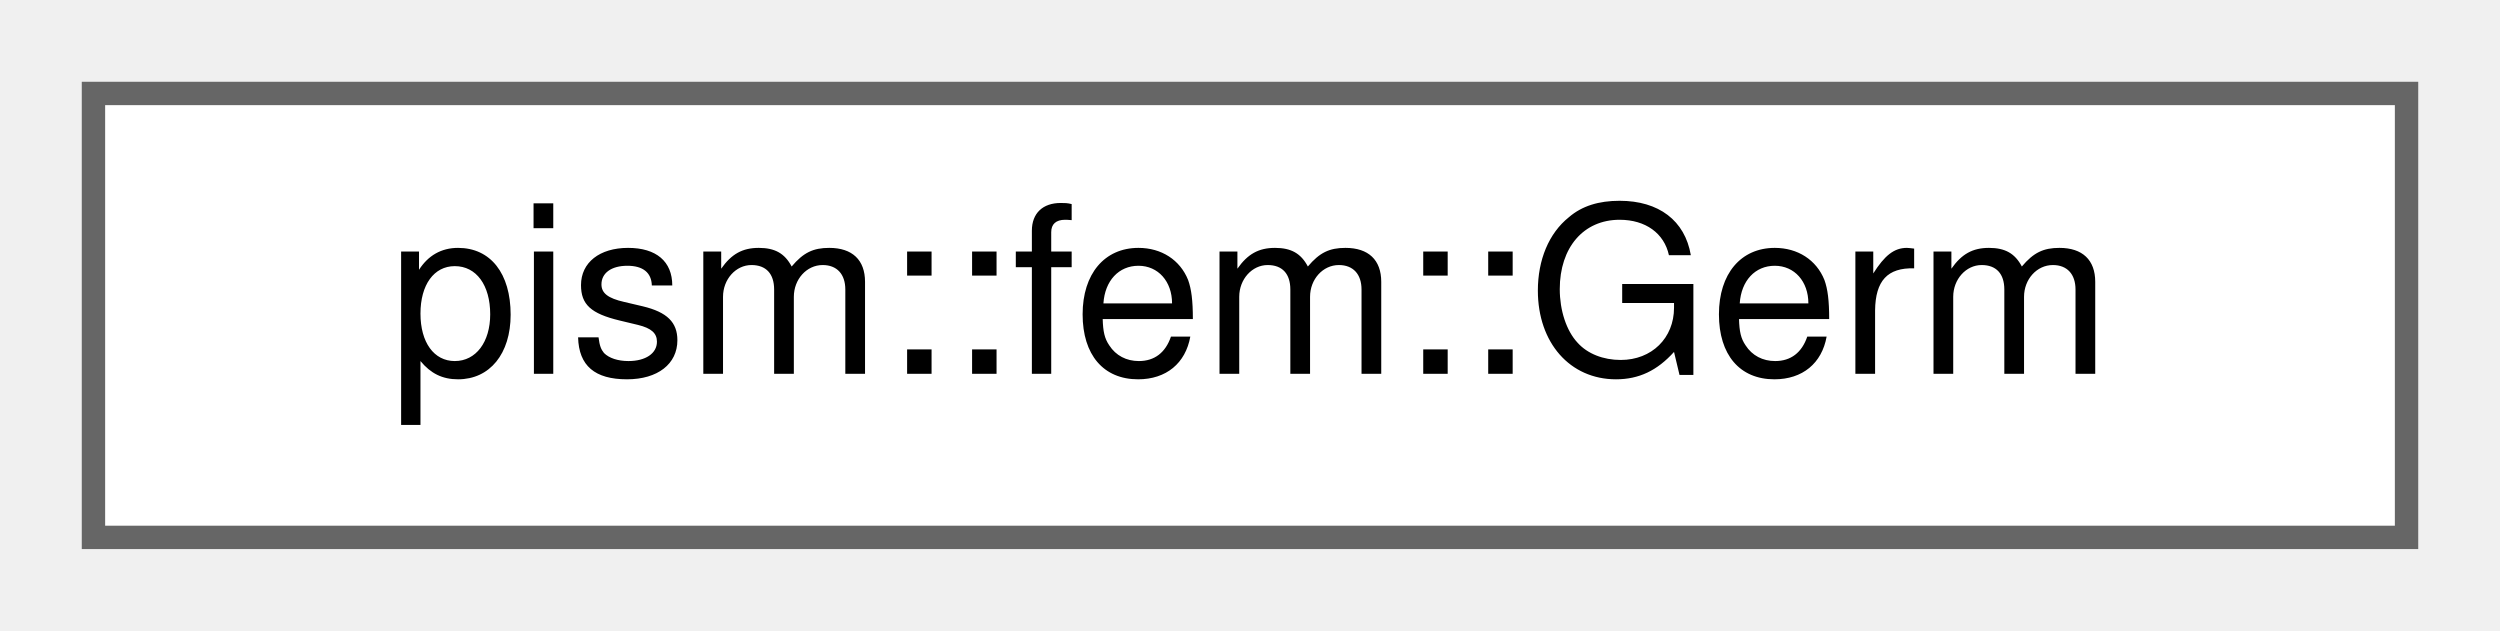
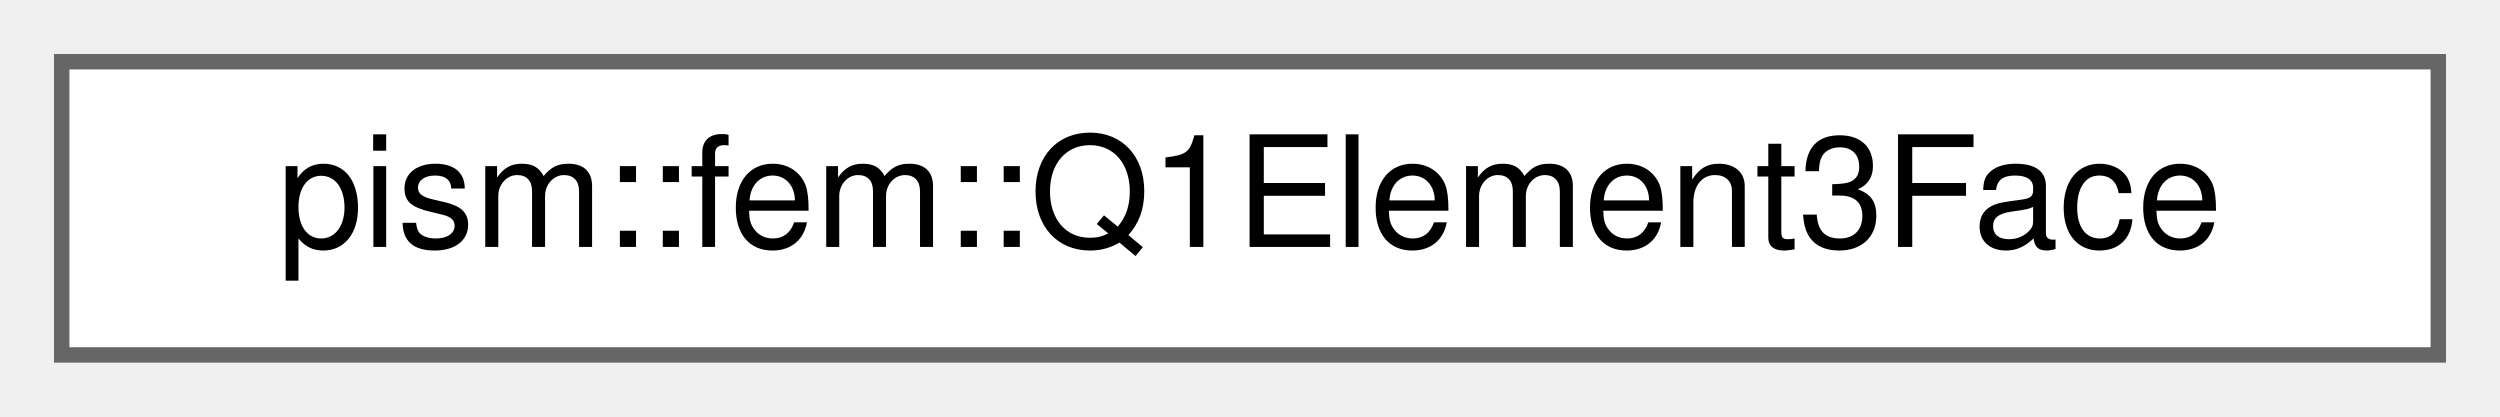
- <svg xmlns="http://www.w3.org/2000/svg" xmlns:xlink="http://www.w3.org/1999/xlink" width="107pt" height="27pt" viewBox="0.00 0.00 107.00 27.00">
+ <svg xmlns="http://www.w3.org/2000/svg" xmlns:xlink="http://www.w3.org/1999/xlink" width="162pt" height="27pt" viewBox="0.00 0.00 162.00 27.00">
  <g id="graph0" class="graph" transform="scale(1 1) rotate(0) translate(4 23)">
    <g id="Node000000" class="node">
      <g id="a_Node000000">
-         <a xlink:href="structpism_1_1fem_1_1Germ.html" target="_top" xlink:title="Struct for gathering the value and derivative of a function at a point.">
-           <polygon fill="white" stroke="#666666" points="99,-19 0,-19 0,0 99,0 99,-19" />
-           <text text-anchor="middle" x="49.5" y="-7" font-family="Helvetica,sans-Serif" font-size="10.00">pism::fem::Germ</text>
+         <a xlink:href="classpism_1_1fem_1_1Q1Element3Face.html" target="_top" xlink:title=" ">
+           <polygon fill="white" stroke="#666666" points="154,-19 0,-19 0,0 154,0 154,-19" />
+           <text text-anchor="middle" x="77" y="-7" font-family="Helvetica,sans-Serif" font-size="10.00">pism::fem::Q1Element3Face</text>
        </a>
      </g>
    </g>
  </g>
</svg>
